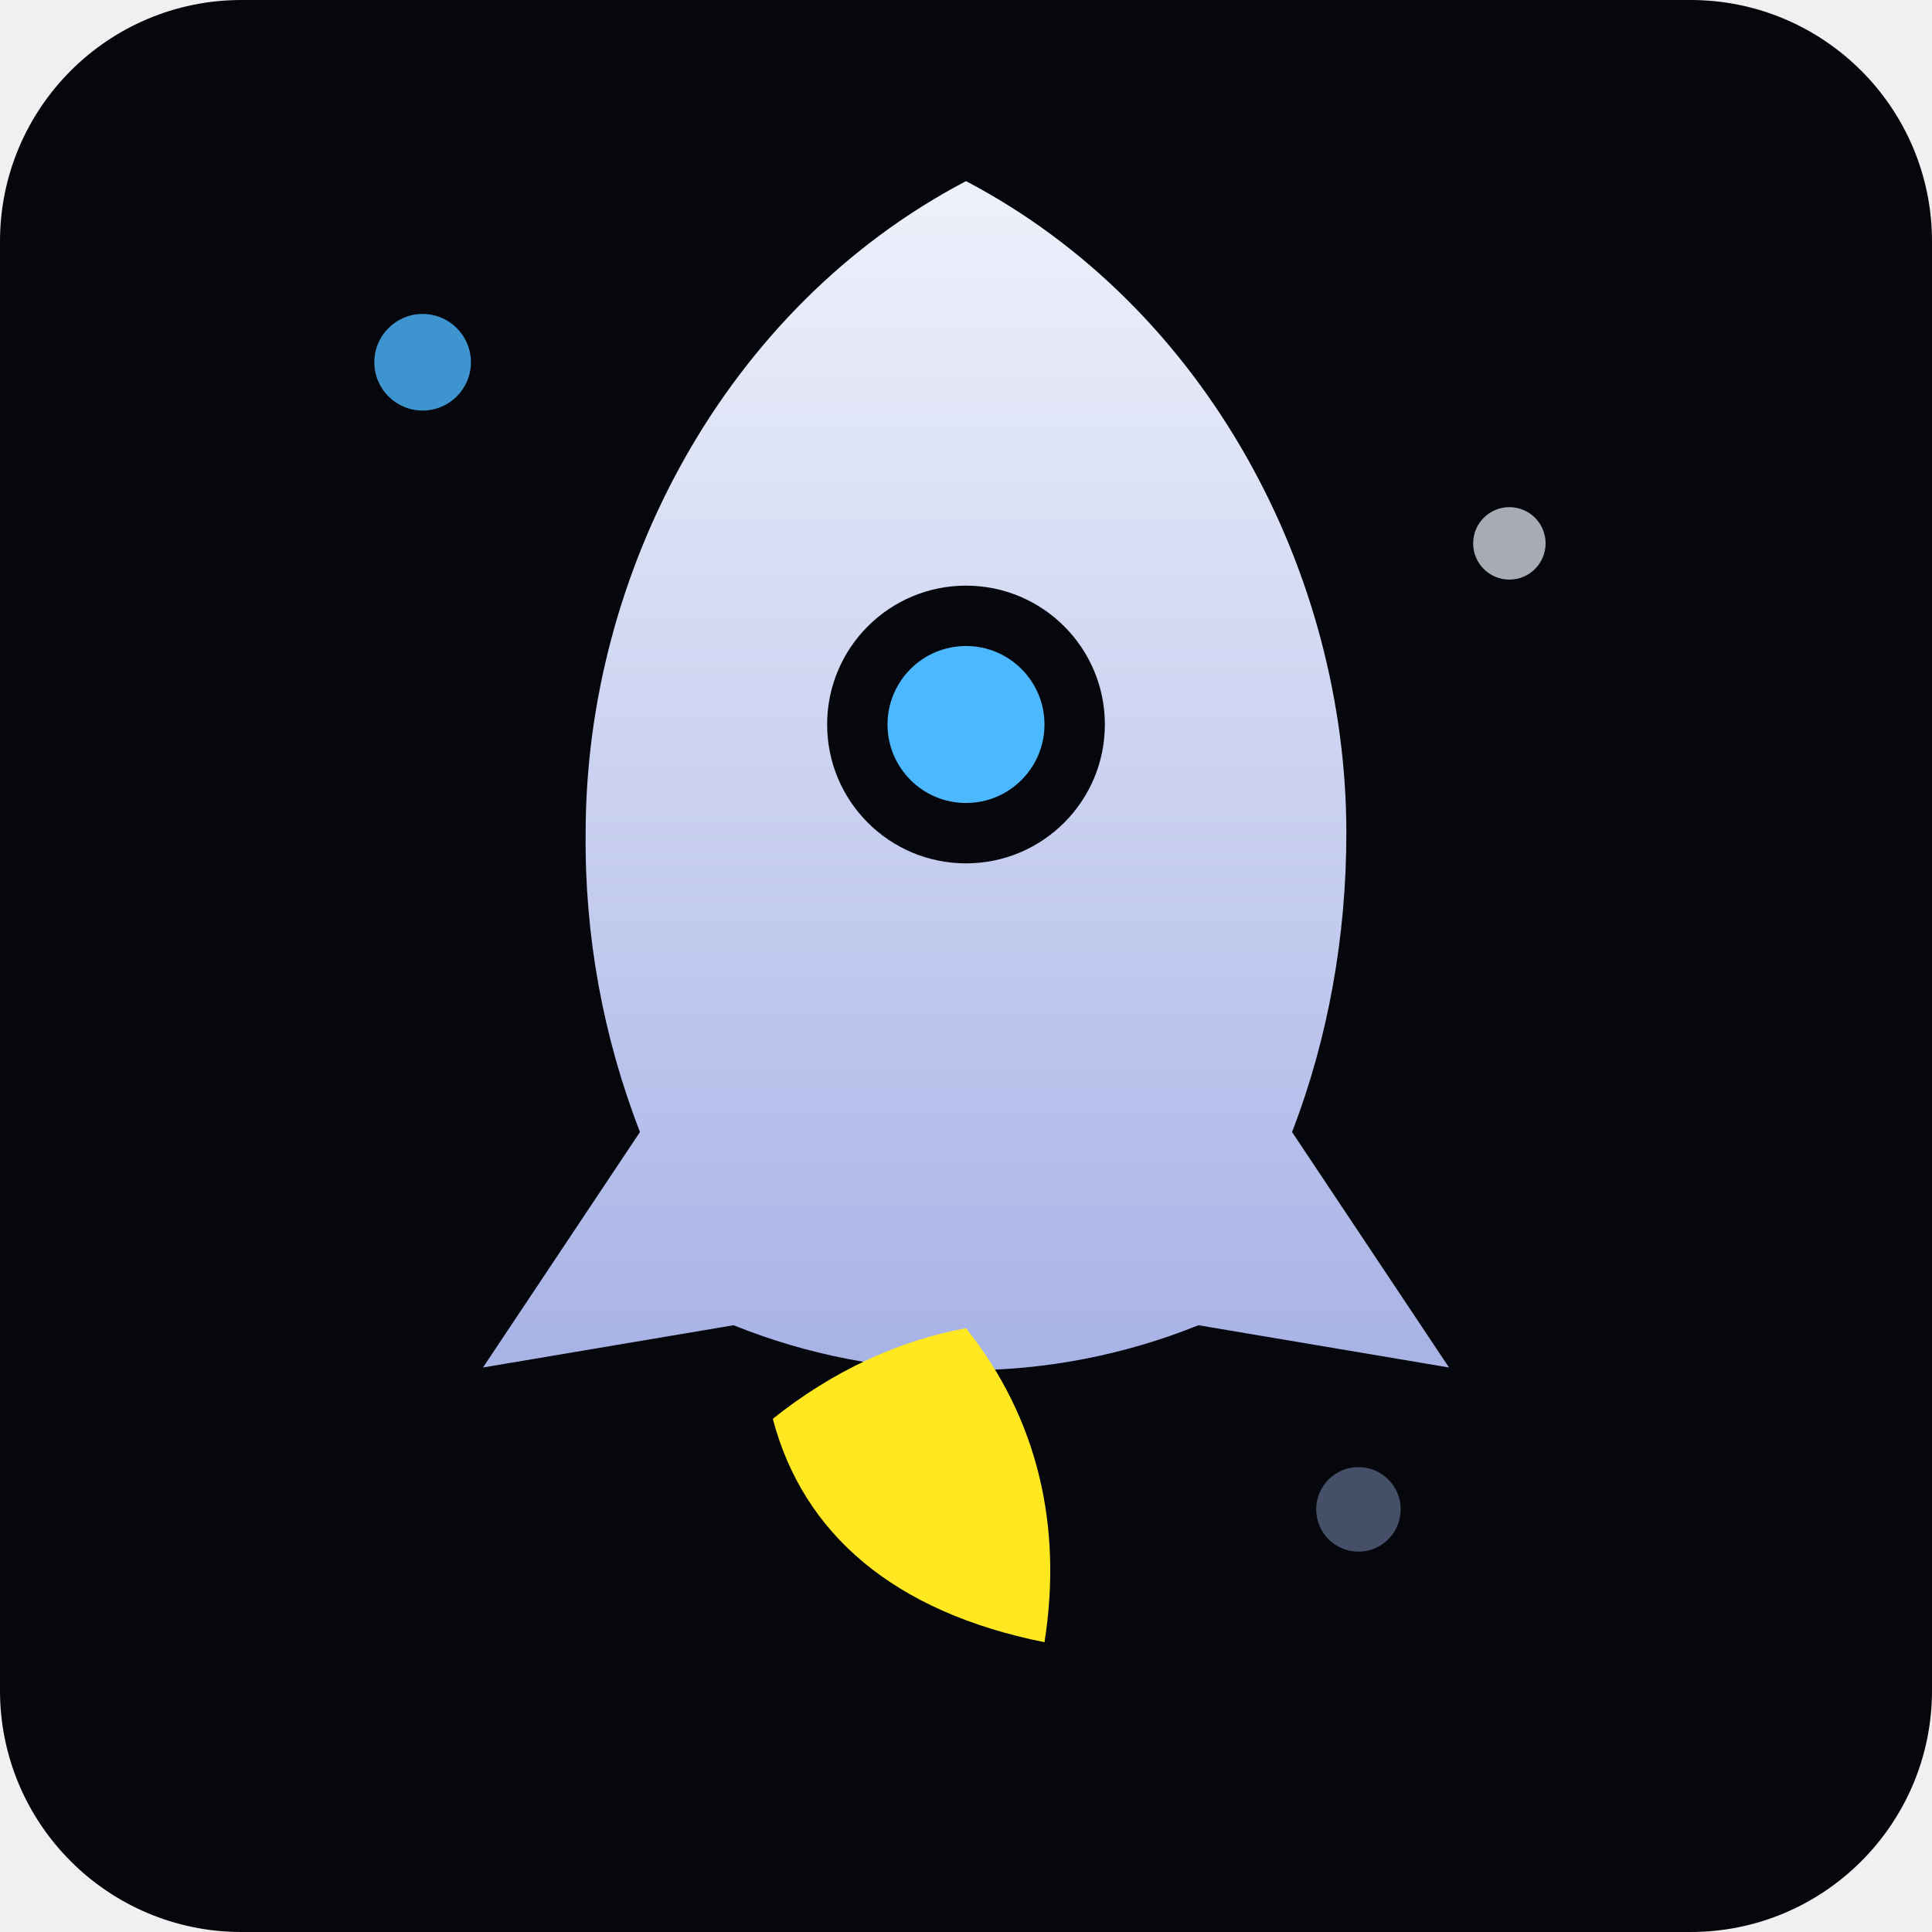
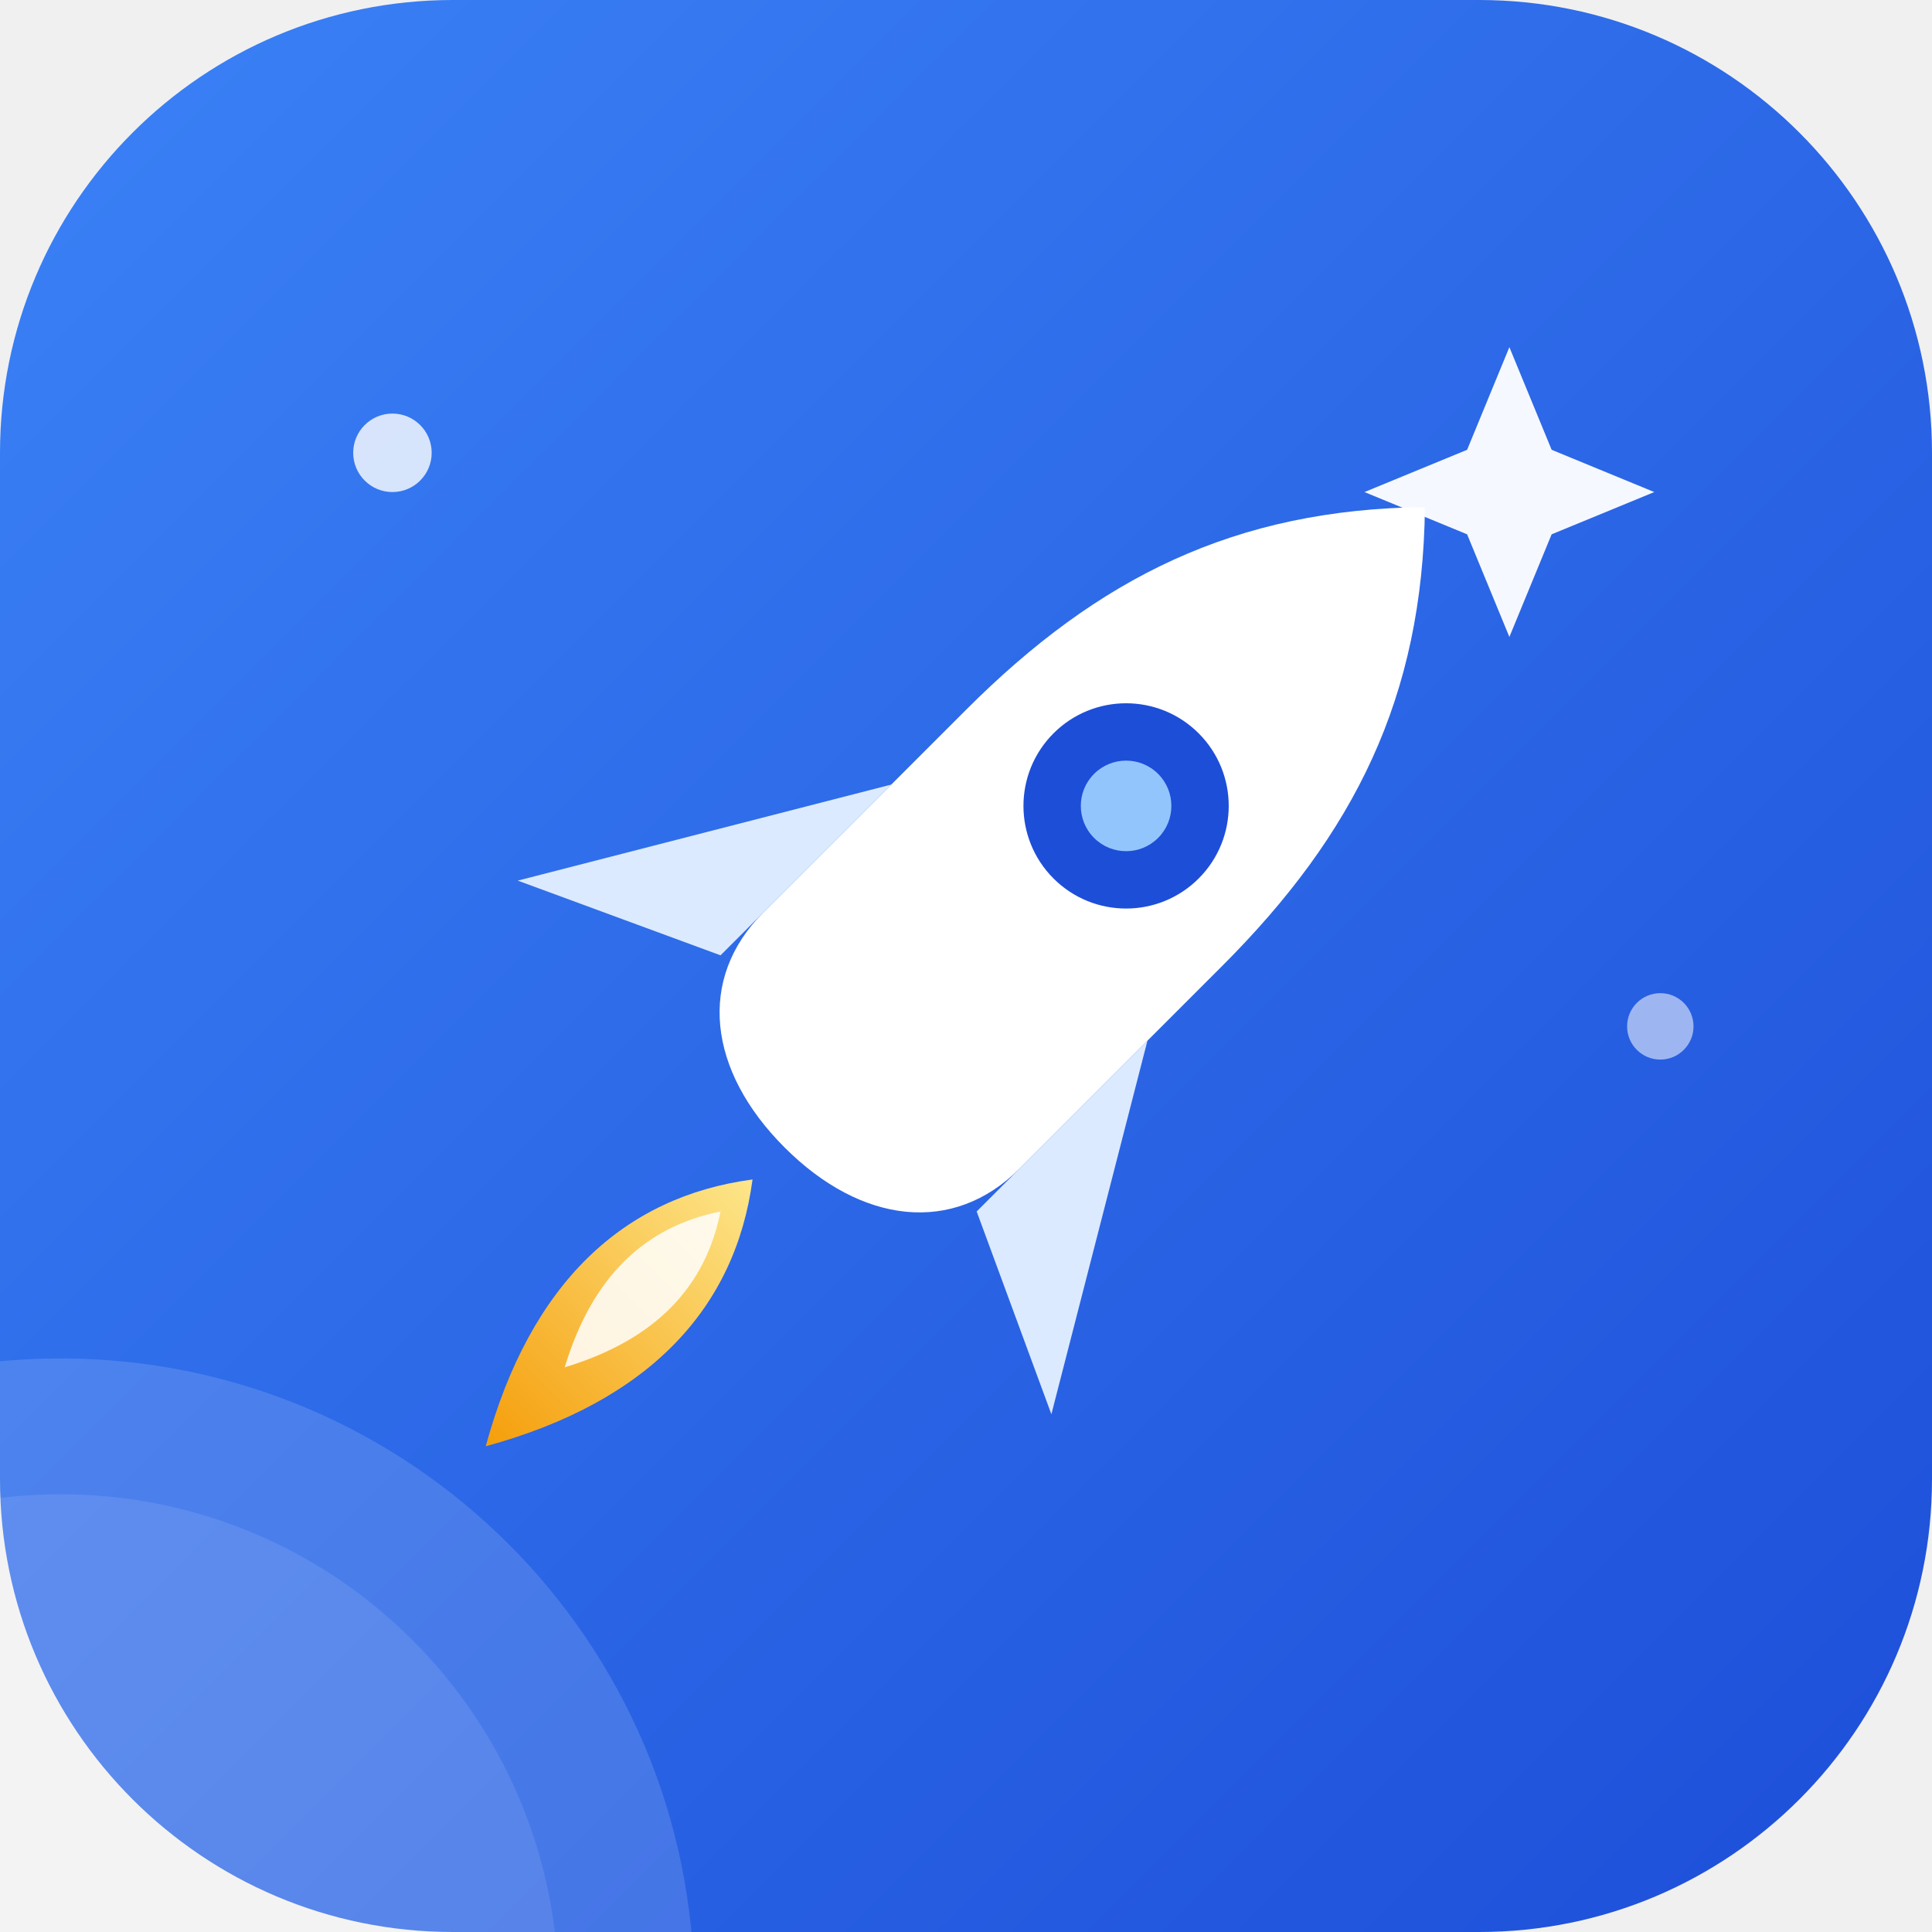
<svg xmlns="http://www.w3.org/2000/svg" viewBox="0 0 64 64">
  <defs>
-     <linearGradient id="g" x1="0" y1="0" x2="0" y2="1">
-       <stop offset="0" stop-color="#eef1fb" />
-       <stop offset="1" stop-color="#a8b3e6" />
+     <linearGradient id="bg" x1="0" y1="0" x2="1" y2="1">
+       <stop offset="0" stop-color="#3b82f6" />
+       <stop offset="1" stop-color="#1d4ed8" />
+     </linearGradient>
+     <linearGradient id="fl" x1="0" y1="0" x2="0" y2="1">
+       <stop offset="0" stop-color="#fde68a" />
+       <stop offset="1" stop-color="#f59e0b" />
    </linearGradient>
  </defs>
-   <rect width="64" height="64" rx="8" fill="#05070d" />
-   <circle cx="14" cy="12" r="1.6" fill="#4bb8ff" opacity=".8" />
-   <circle cx="50" cy="18" r="1.2" fill="#eef1fb" opacity=".7" />
-   <circle cx="45" cy="50" r="1.4" fill="#55617e" opacity=".8" />
-   <path d="M32 6c8 4.2 12.6 13 12.6 21.6 0 3.4-.6 6.8-1.8 9.9l5.2 7.8-8.3-1.4a20.6 20.6 0 0 1-15.4 0l-8.3 1.4 5.2-7.8a26.6 26.6 0 0 1-1.8-9.9C19.4 19 24 10.2 32 6Z" fill="url(#g)" />
-   <circle cx="32" cy="24" r="4.6" fill="#05070d" />
-   <circle cx="32" cy="24" r="2.6" fill="#4bb8ff" />
-   <path d="M32 44c2.4 3 3.2 6.6 2.6 10.4-5-1-8-3.6-9-7.4 2-1.6 4.2-2.6 6.4-3Z" fill="#ffe81f" />
+   <rect width="64" height="64" rx="15" fill="url(#bg)" />
+   <circle cx="2" cy="66" r="21" fill="#ffffff" opacity=".14" />
+   <circle cx="2" cy="66" r="16.5" fill="#ffffff" opacity=".10" />
+   <path d="M50 11.5 l1.4 3.4 3.4 1.4 -3.4 1.4 -1.4 3.4 -1.4 -3.4 -3.4 -1.4 3.4 -1.4 Z" fill="#ffffff" opacity=".95" />
+   <circle cx="13" cy="15" r="1.3" fill="#ffffff" opacity=".8" />
+   <circle cx="55" cy="34" r="1.1" fill="#ffffff" opacity=".55" />
+   <g transform="rotate(45 32 32)">
+     <path d="M32 10.5 C36.4 15 38 19.8 38 26 L38 35.5 C38 38.6 35.6 40.5 32 40.5 C28.4 40.5 26 38.6 26 35.5 L26 26 C26 19.8 27.6 15 32 10.5 Z" fill="#ffffff" />
+     <circle cx="32" cy="24.5" r="3.4" fill="#1d4ed8" />
+     <circle cx="32" cy="24.5" r="1.5" fill="#93c5fd" />
+     <path d="M26 29.5 L19.5 40.5 L26 37.5 Z" fill="#dbeafe" />
+     <path d="M38 29.5 L44.5 40.5 L38 37.5 Z" fill="#dbeafe" />
+     <path d="M32 42 C34.6 45.4 34.8 49.6 32 54.5 C29.2 49.6 29.4 45.4 32 42 Z" fill="url(#fl)" />
+     <path d="M32 43.5 C33.4 45.6 33.5 48 32 50.8 C30.5 48 30.6 45.6 32 43.5 Z" fill="#ffffff" opacity=".85" />
+   </g>
</svg>
